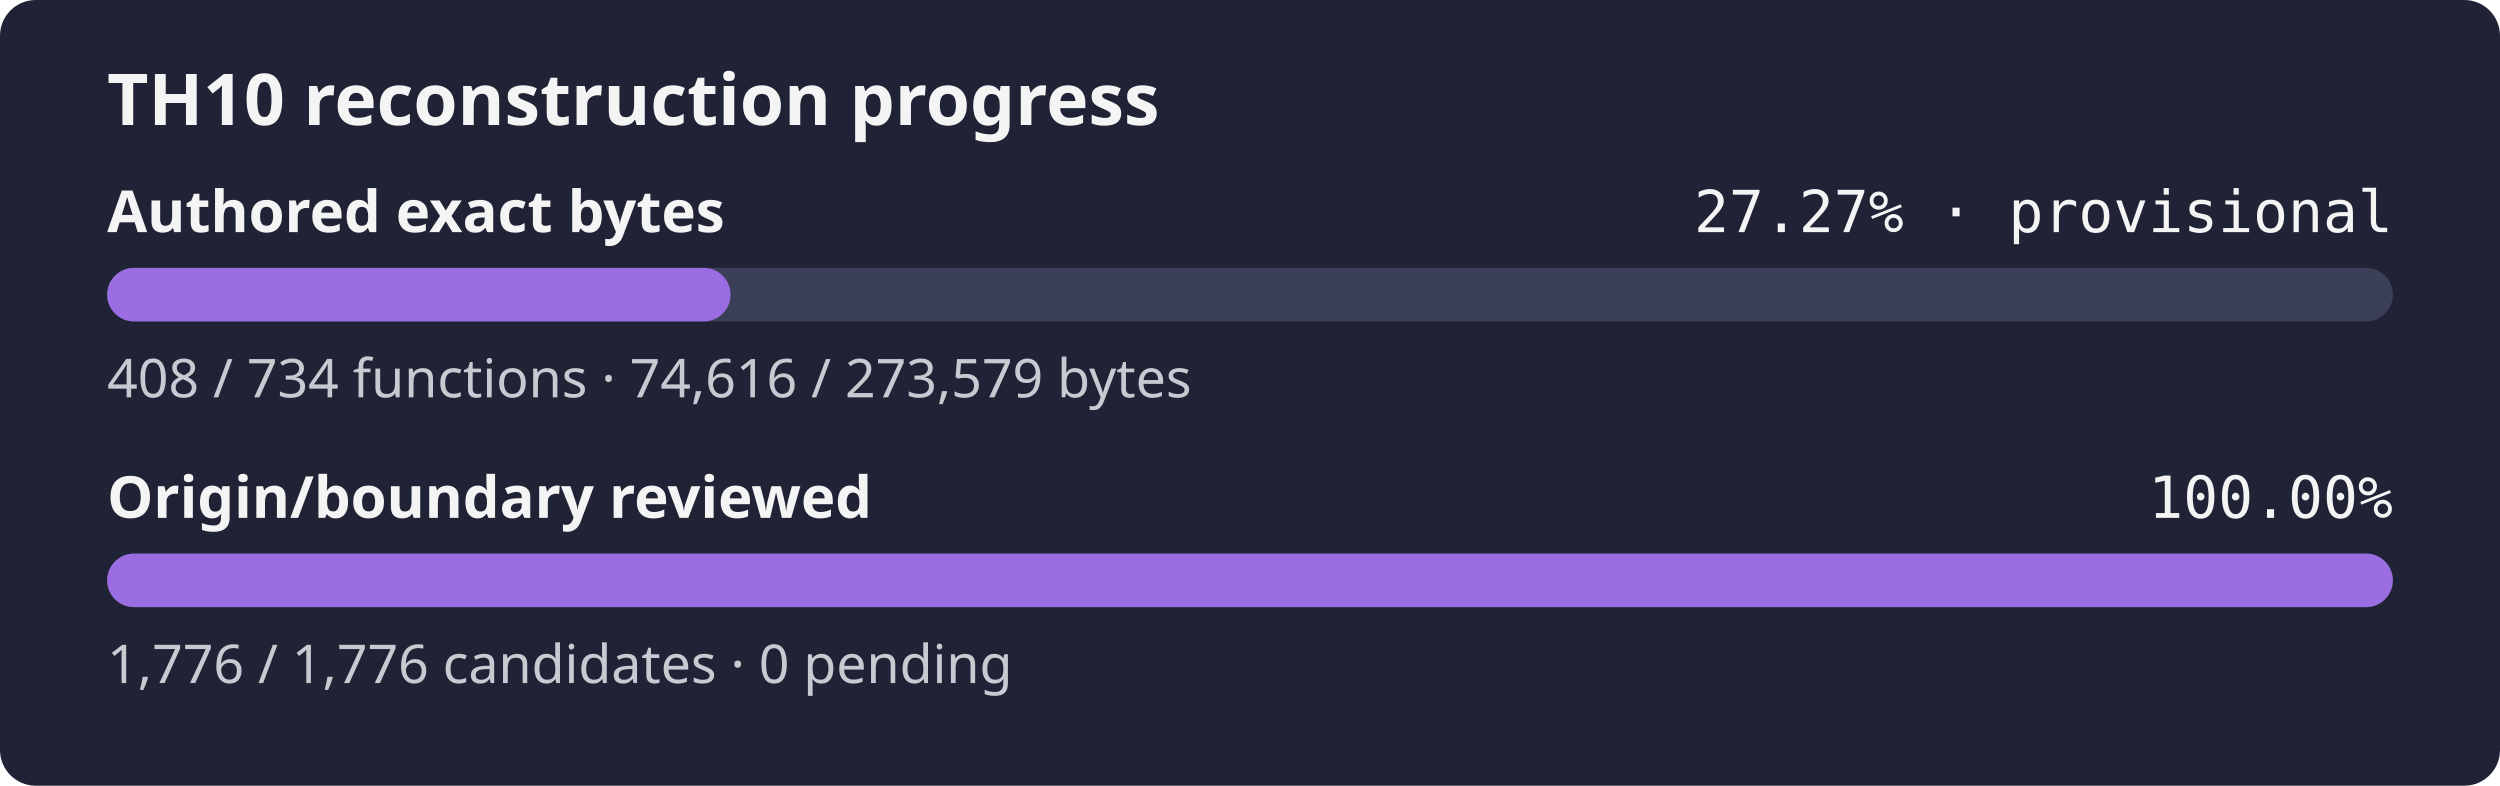
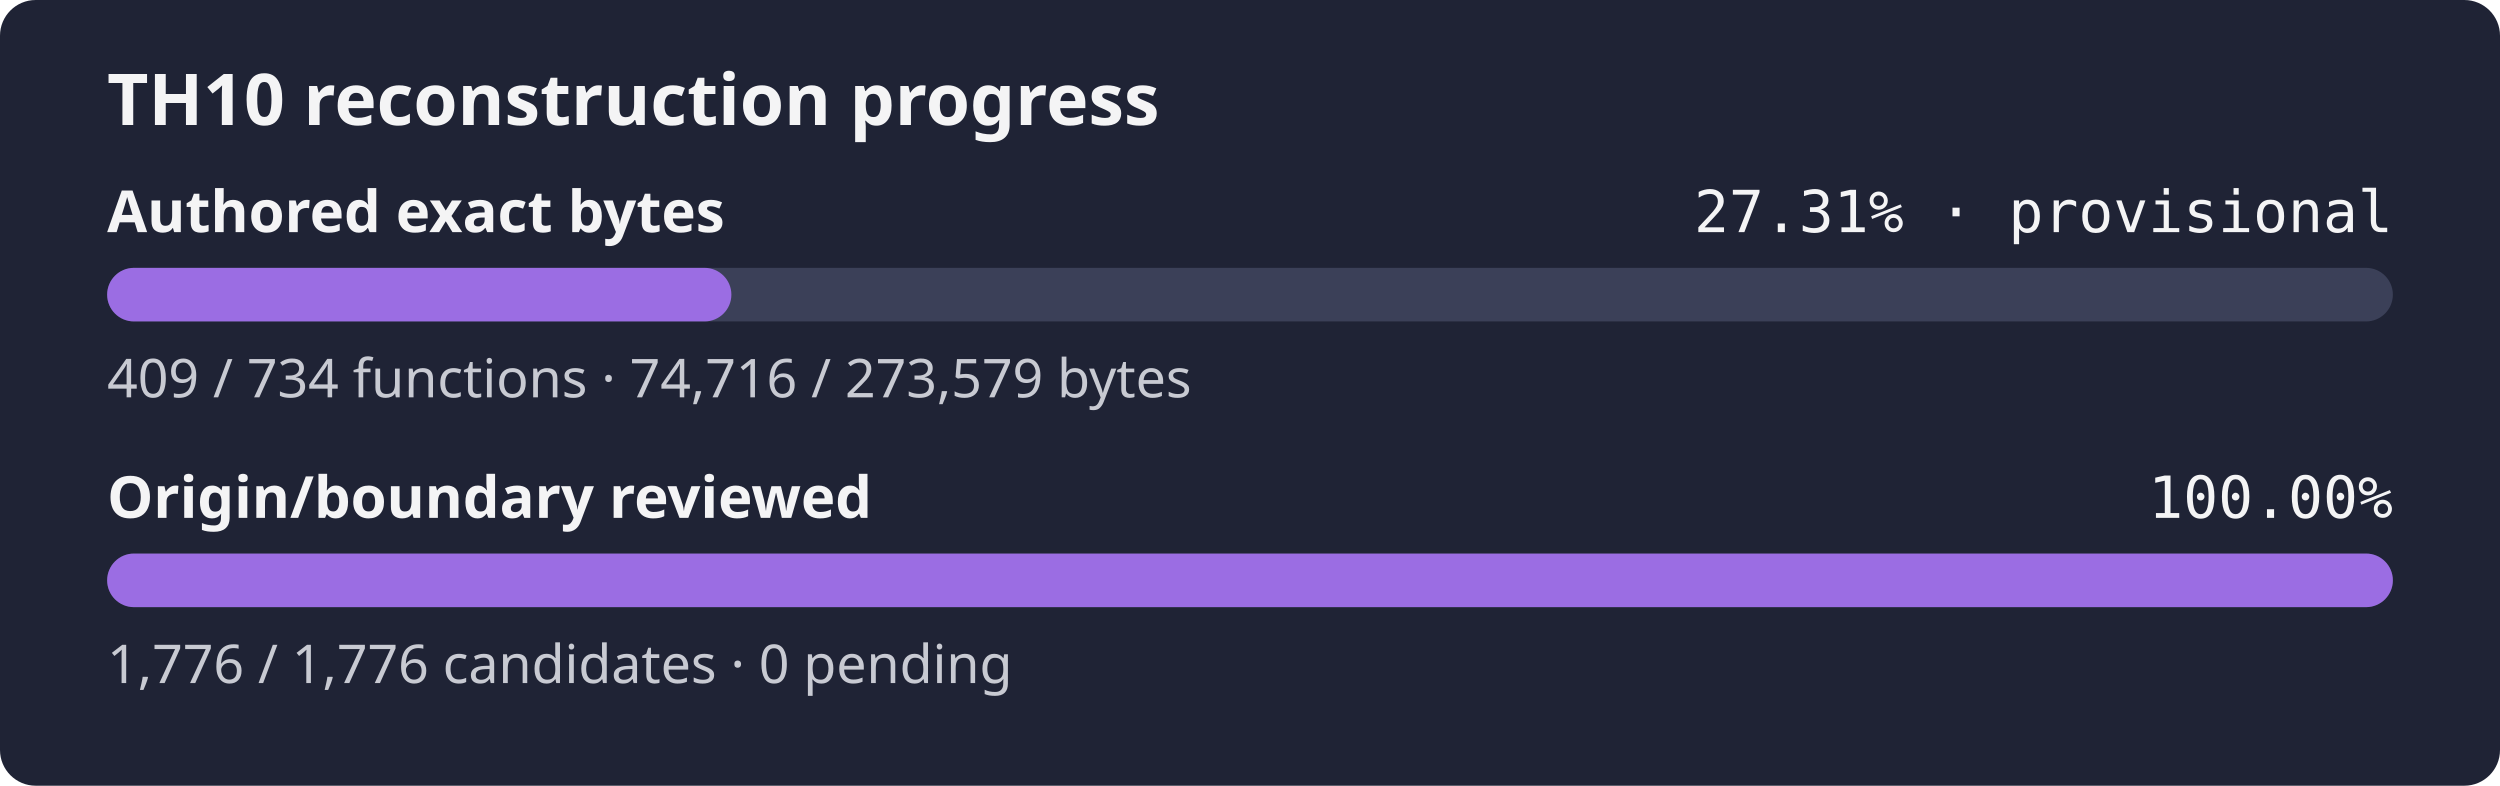
- <svg xmlns="http://www.w3.org/2000/svg" width="560" height="176" role="img" aria-label="TH10 reconstruction progress: currently classified authored bytes 27.27% exact, provisional inventory, origin and boundary review 100.00%">
+ <svg xmlns="http://www.w3.org/2000/svg" width="560" height="176" role="img" aria-label="TH10 reconstruction progress: currently classified authored bytes 27.31% exact, provisional inventory, origin and boundary review 100.00%">
  <rect width="560" height="176" rx="8" fill="#1f2335" />
  <text x="24" y="28" fill="#f4f4f5" font-family="sans-serif" font-size="16" font-weight="600">TH10 reconstruction progress</text>
  <text x="24" y="52" fill="#f4f4f5" font-family="sans-serif" font-size="13" font-weight="600">Authored exact bytes</text>
-   <text x="536" y="52" fill="#f4f4f5" text-anchor="end" font-family="monospace" font-size="13">27.27% · provisional</text>
+   <text x="536" y="52" fill="#f4f4f5" text-anchor="end" font-family="monospace" font-size="13">27.31% · provisional</text>
  <rect x="24" y="60" width="512" height="12" rx="6" fill="#3b4058" />
-   <rect x="24" y="60" width="139.64" height="12" rx="6" fill="#9b6de3" />
-   <text x="24" y="89" fill="#c8cad2" font-family="sans-serif" font-size="12">408 / 734 functions · 74,616 / 273,579 bytes</text>
+   <rect x="24" y="60" width="139.83" height="12" rx="6" fill="#9b6de3" />
+   <text x="24" y="89" fill="#c8cad2" font-family="sans-serif" font-size="12">409 / 734 functions · 74,716 / 273,579 bytes</text>
  <text x="24" y="116" fill="#f4f4f5" font-family="sans-serif" font-size="13" font-weight="600">Origin/boundary reviewed</text>
  <text x="536" y="116" fill="#f4f4f5" text-anchor="end" font-family="monospace" font-size="13">100.00%</text>
  <rect x="24" y="124" width="512" height="12" rx="6" fill="#3b4058" />
  <rect x="24" y="124" width="512.00" height="12" rx="6" fill="#9b6de3" />
  <text x="24" y="153" fill="#c8cad2" font-family="sans-serif" font-size="12">1,776 / 1,776 candidates · 0 pending</text>
</svg>
